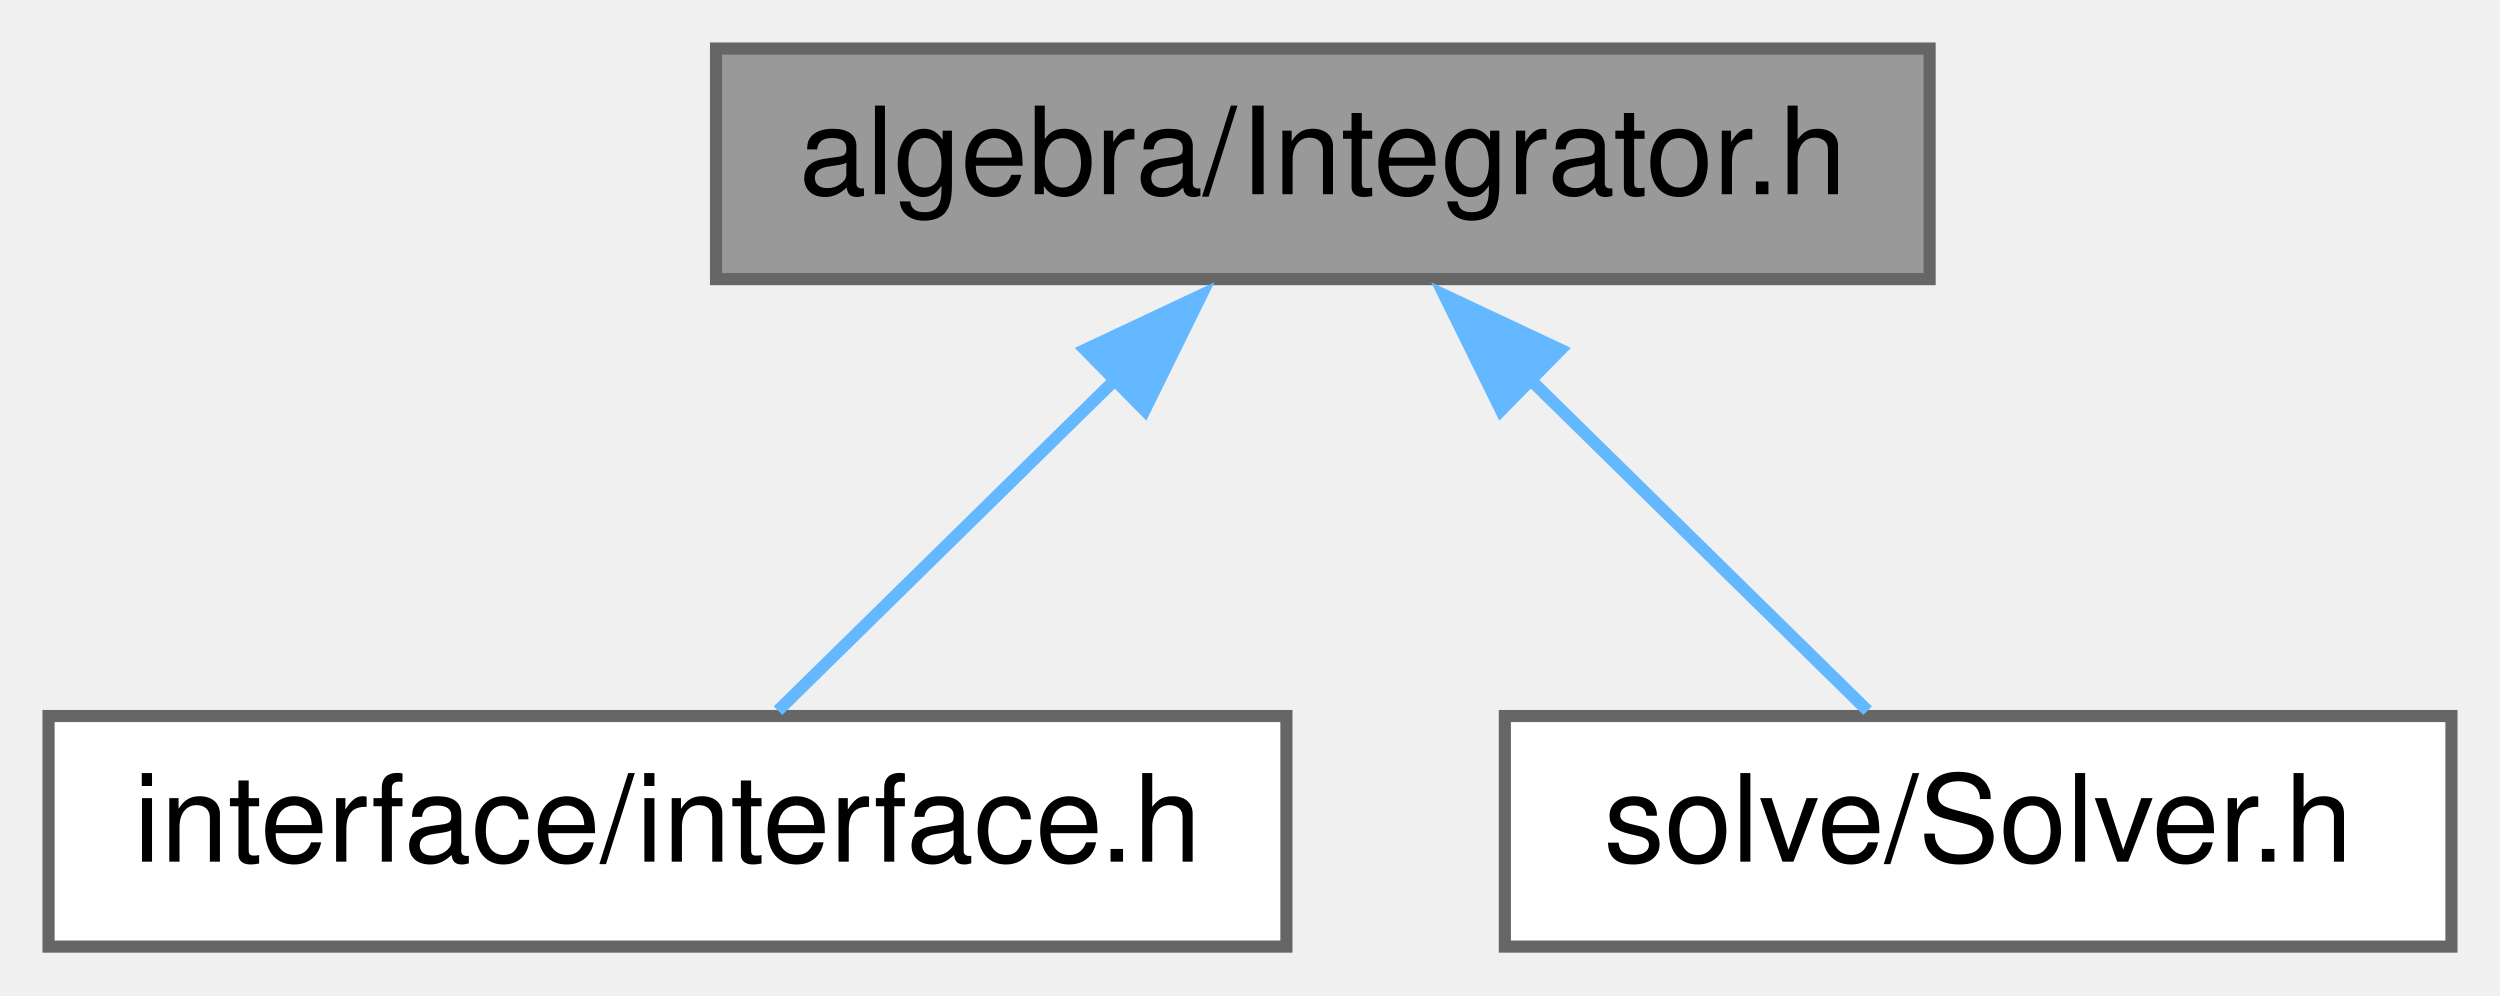
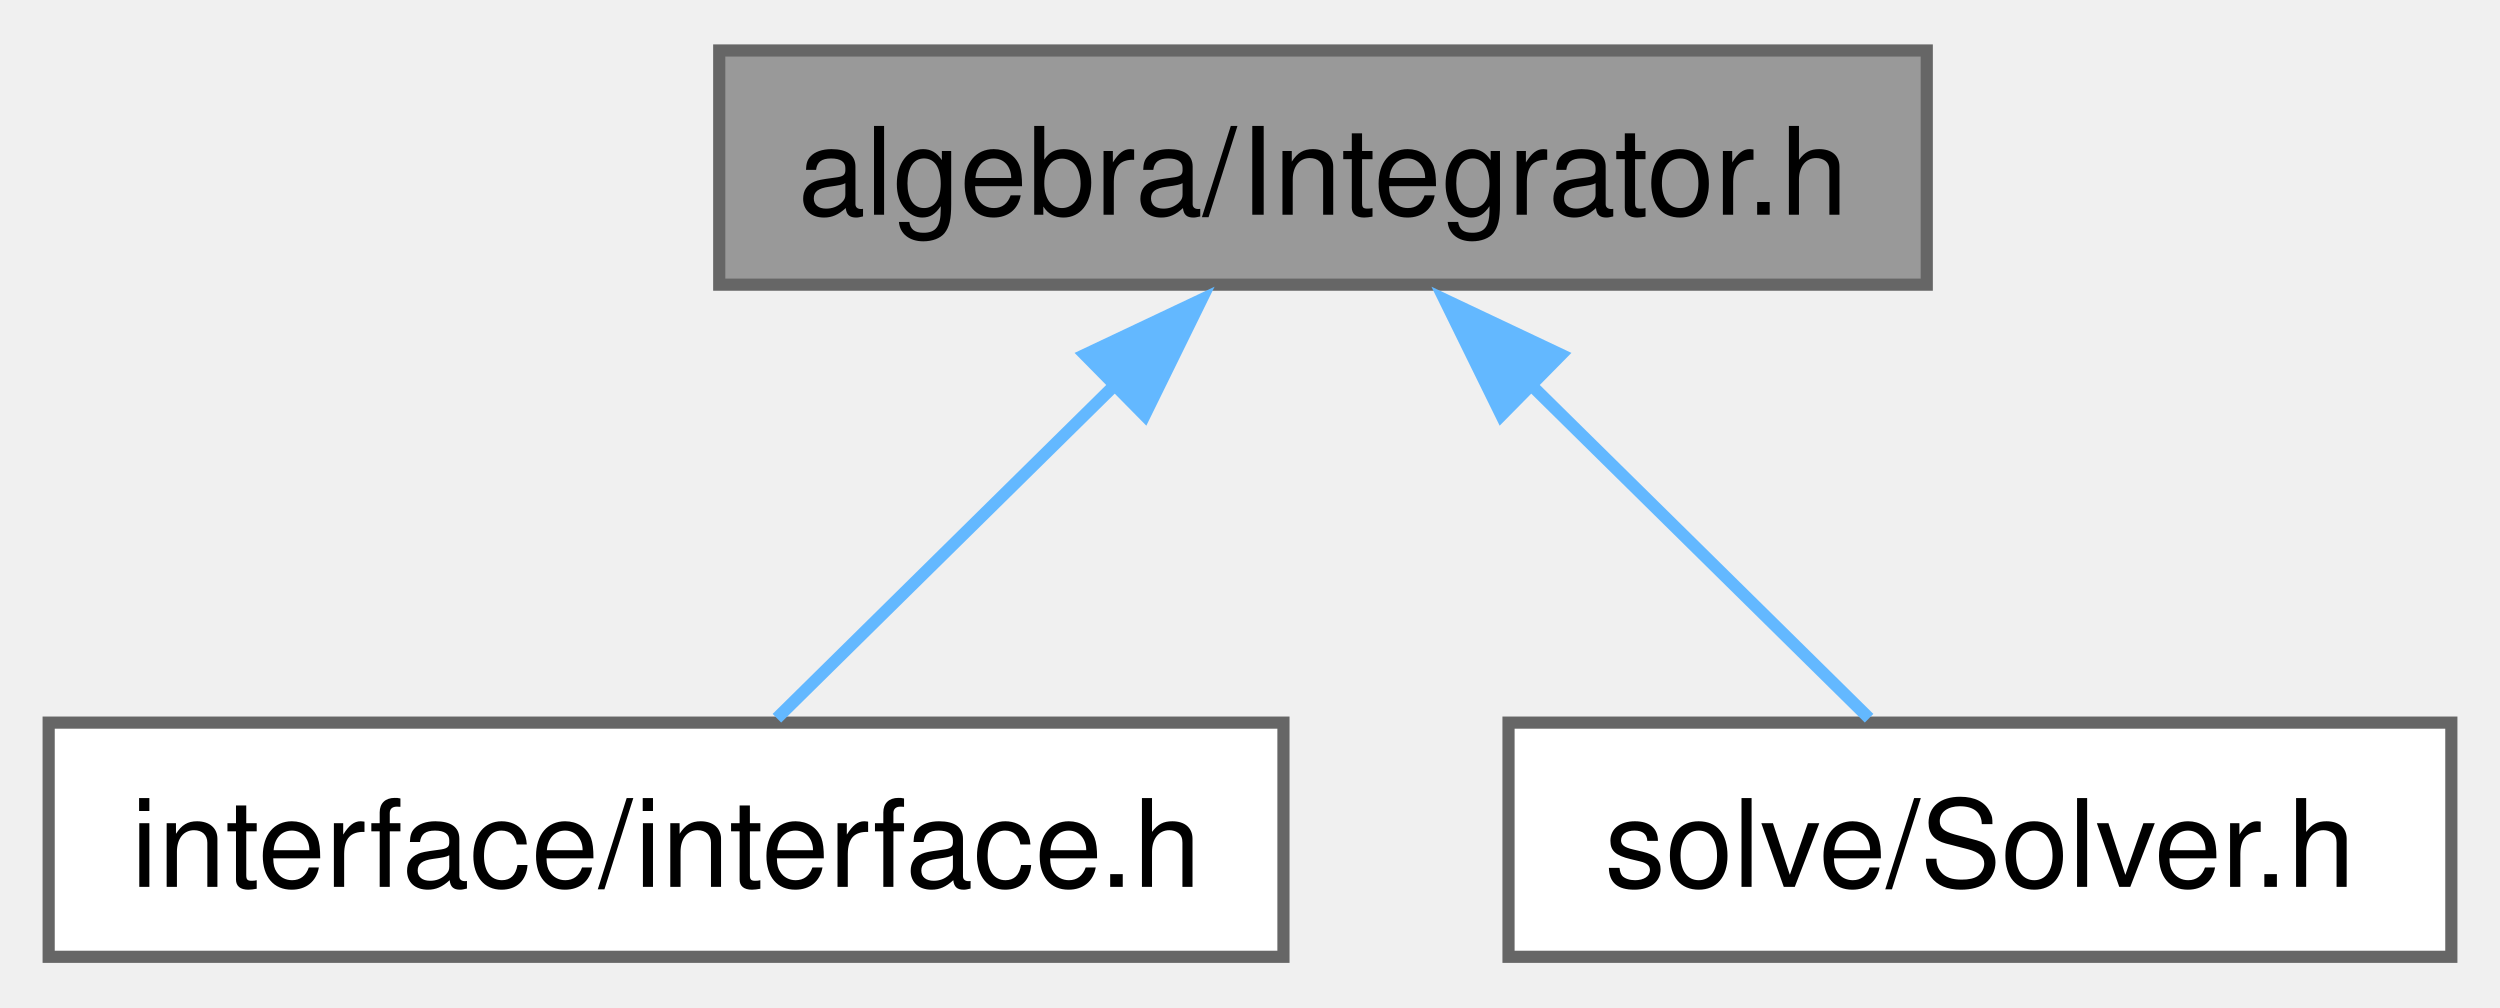
- <svg xmlns="http://www.w3.org/2000/svg" xmlns:xlink="http://www.w3.org/1999/xlink" width="206pt" height="82pt" viewBox="0.00 0.00 206.00 82.00">
-   <g id="graph0" class="graph" transform="scale(1 1) rotate(0) translate(4 78)">
-     <g id="node1" class="node">
-       <g id="a_node1">
+ <svg xmlns="http://www.w3.org/2000/svg" xmlns:xlink="http://www.w3.org/1999/xlink" width="206pt" height="83pt" viewBox="0.00 0.00 205.50 82.50">
+   <g id="graph0" class="graph" transform="scale(1 1) rotate(0) translate(4 78.5)">
+     <g id="Node000001" class="node">
+       <g id="a_Node000001">
        <a xlink:title="Integrator source file.">
-           <polygon fill="#999999" stroke="#666666" points="155,-74 55,-74 55,-55 155,-55 155,-74" />
-           <text text-anchor="middle" x="105" y="-62" font-family="Helvetica,sans-Serif" font-size="10.00">algebra/Integrator.h</text>
+           <polygon fill="#999999" stroke="#666666" points="154.38,-74.5 55.12,-74.5 55.12,-55.25 154.38,-55.25 154.38,-74.5" />
+           <text text-anchor="middle" x="104.75" y="-61" font-family="Helvetica,sans-Serif" font-size="10.00">algebra/Integrator.h</text>
        </a>
      </g>
    </g>
-     <g id="node2" class="node">
-       <g id="a_node2">
+     <g id="Node000002" class="node">
+       <g id="a_Node000002">
        <a xlink:href="interface_8h.html" target="_top" xlink:title="svZeroDSolver callable interface.">
-           <polygon fill="white" stroke="#666666" points="102,-19 0,-19 0,0 102,0 102,-19" />
-           <text text-anchor="middle" x="51" y="-7" font-family="Helvetica,sans-Serif" font-size="10.00">interface/interface.h</text>
+           <polygon fill="white" stroke="#666666" points="101.5,-19.25 0,-19.25 0,0 101.5,0 101.5,-19.25" />
+           <text text-anchor="middle" x="50.75" y="-5.75" font-family="Helvetica,sans-Serif" font-size="10.00">interface/interface.h</text>
        </a>
      </g>
    </g>
-     <g id="edge1" class="edge">
-       <path fill="none" stroke="#63b8ff" d="M87.96,-46.78C78.74,-37.72 67.71,-26.9 60.11,-19.44" />
-       <polygon fill="#63b8ff" stroke="#63b8ff" points="85.41,-49.18 95,-53.69 90.32,-44.19 85.41,-49.18" />
-     </g>
-     <g id="node3" class="node">
-       <g id="a_node3">
-         <a xlink:href="_solver_8h.html" target="_top" xlink:title="Solver source file.">
-           <polygon fill="white" stroke="#666666" points="198,-19 120,-19 120,0 198,0 198,-19" />
-           <text text-anchor="middle" x="159" y="-7" font-family="Helvetica,sans-Serif" font-size="10.00">solve/Solver.h</text>
+     <g id="edge1_Node000001_Node000002" class="edge">
+       <g id="a_edge1_Node000001_Node000002">
+         <a xlink:title=" ">
+           <path fill="none" stroke="#63b8ff" d="M87.71,-47.07C78.49,-37.98 67.46,-27.1 59.86,-19.61" />
+           <polygon fill="#63b8ff" stroke="#63b8ff" points="85.18,-49.49 94.76,-54.02 90.09,-44.51 85.18,-49.49" />
        </a>
      </g>
    </g>
-     <g id="edge2" class="edge">
-       <path fill="none" stroke="#63b8ff" d="M122.04,-46.78C131.26,-37.72 142.29,-26.9 149.89,-19.44" />
-       <polygon fill="#63b8ff" stroke="#63b8ff" points="119.68,-44.19 115,-53.69 124.59,-49.18 119.68,-44.19" />
+     <g id="Node000003" class="node">
+       <g id="a_Node000003">
+         <a xlink:href="_solver_8h.html" target="_top" xlink:title="Solver source file.">
+           <polygon fill="white" stroke="#666666" points="197.5,-19.25 120,-19.25 120,0 197.5,0 197.5,-19.25" />
+           <text text-anchor="middle" x="158.75" y="-5.75" font-family="Helvetica,sans-Serif" font-size="10.00">solve/Solver.h</text>
+         </a>
+       </g>
+     </g>
+     <g id="edge2_Node000001_Node000003" class="edge">
+       <g id="a_edge2_Node000001_Node000003">
+         <a xlink:title=" ">
+           <path fill="none" stroke="#63b8ff" d="M121.79,-47.07C131.01,-37.98 142.04,-27.1 149.64,-19.61" />
+           <polygon fill="#63b8ff" stroke="#63b8ff" points="119.41,-44.51 114.74,-54.02 124.32,-49.49 119.41,-44.51" />
+         </a>
+       </g>
    </g>
  </g>
</svg>
